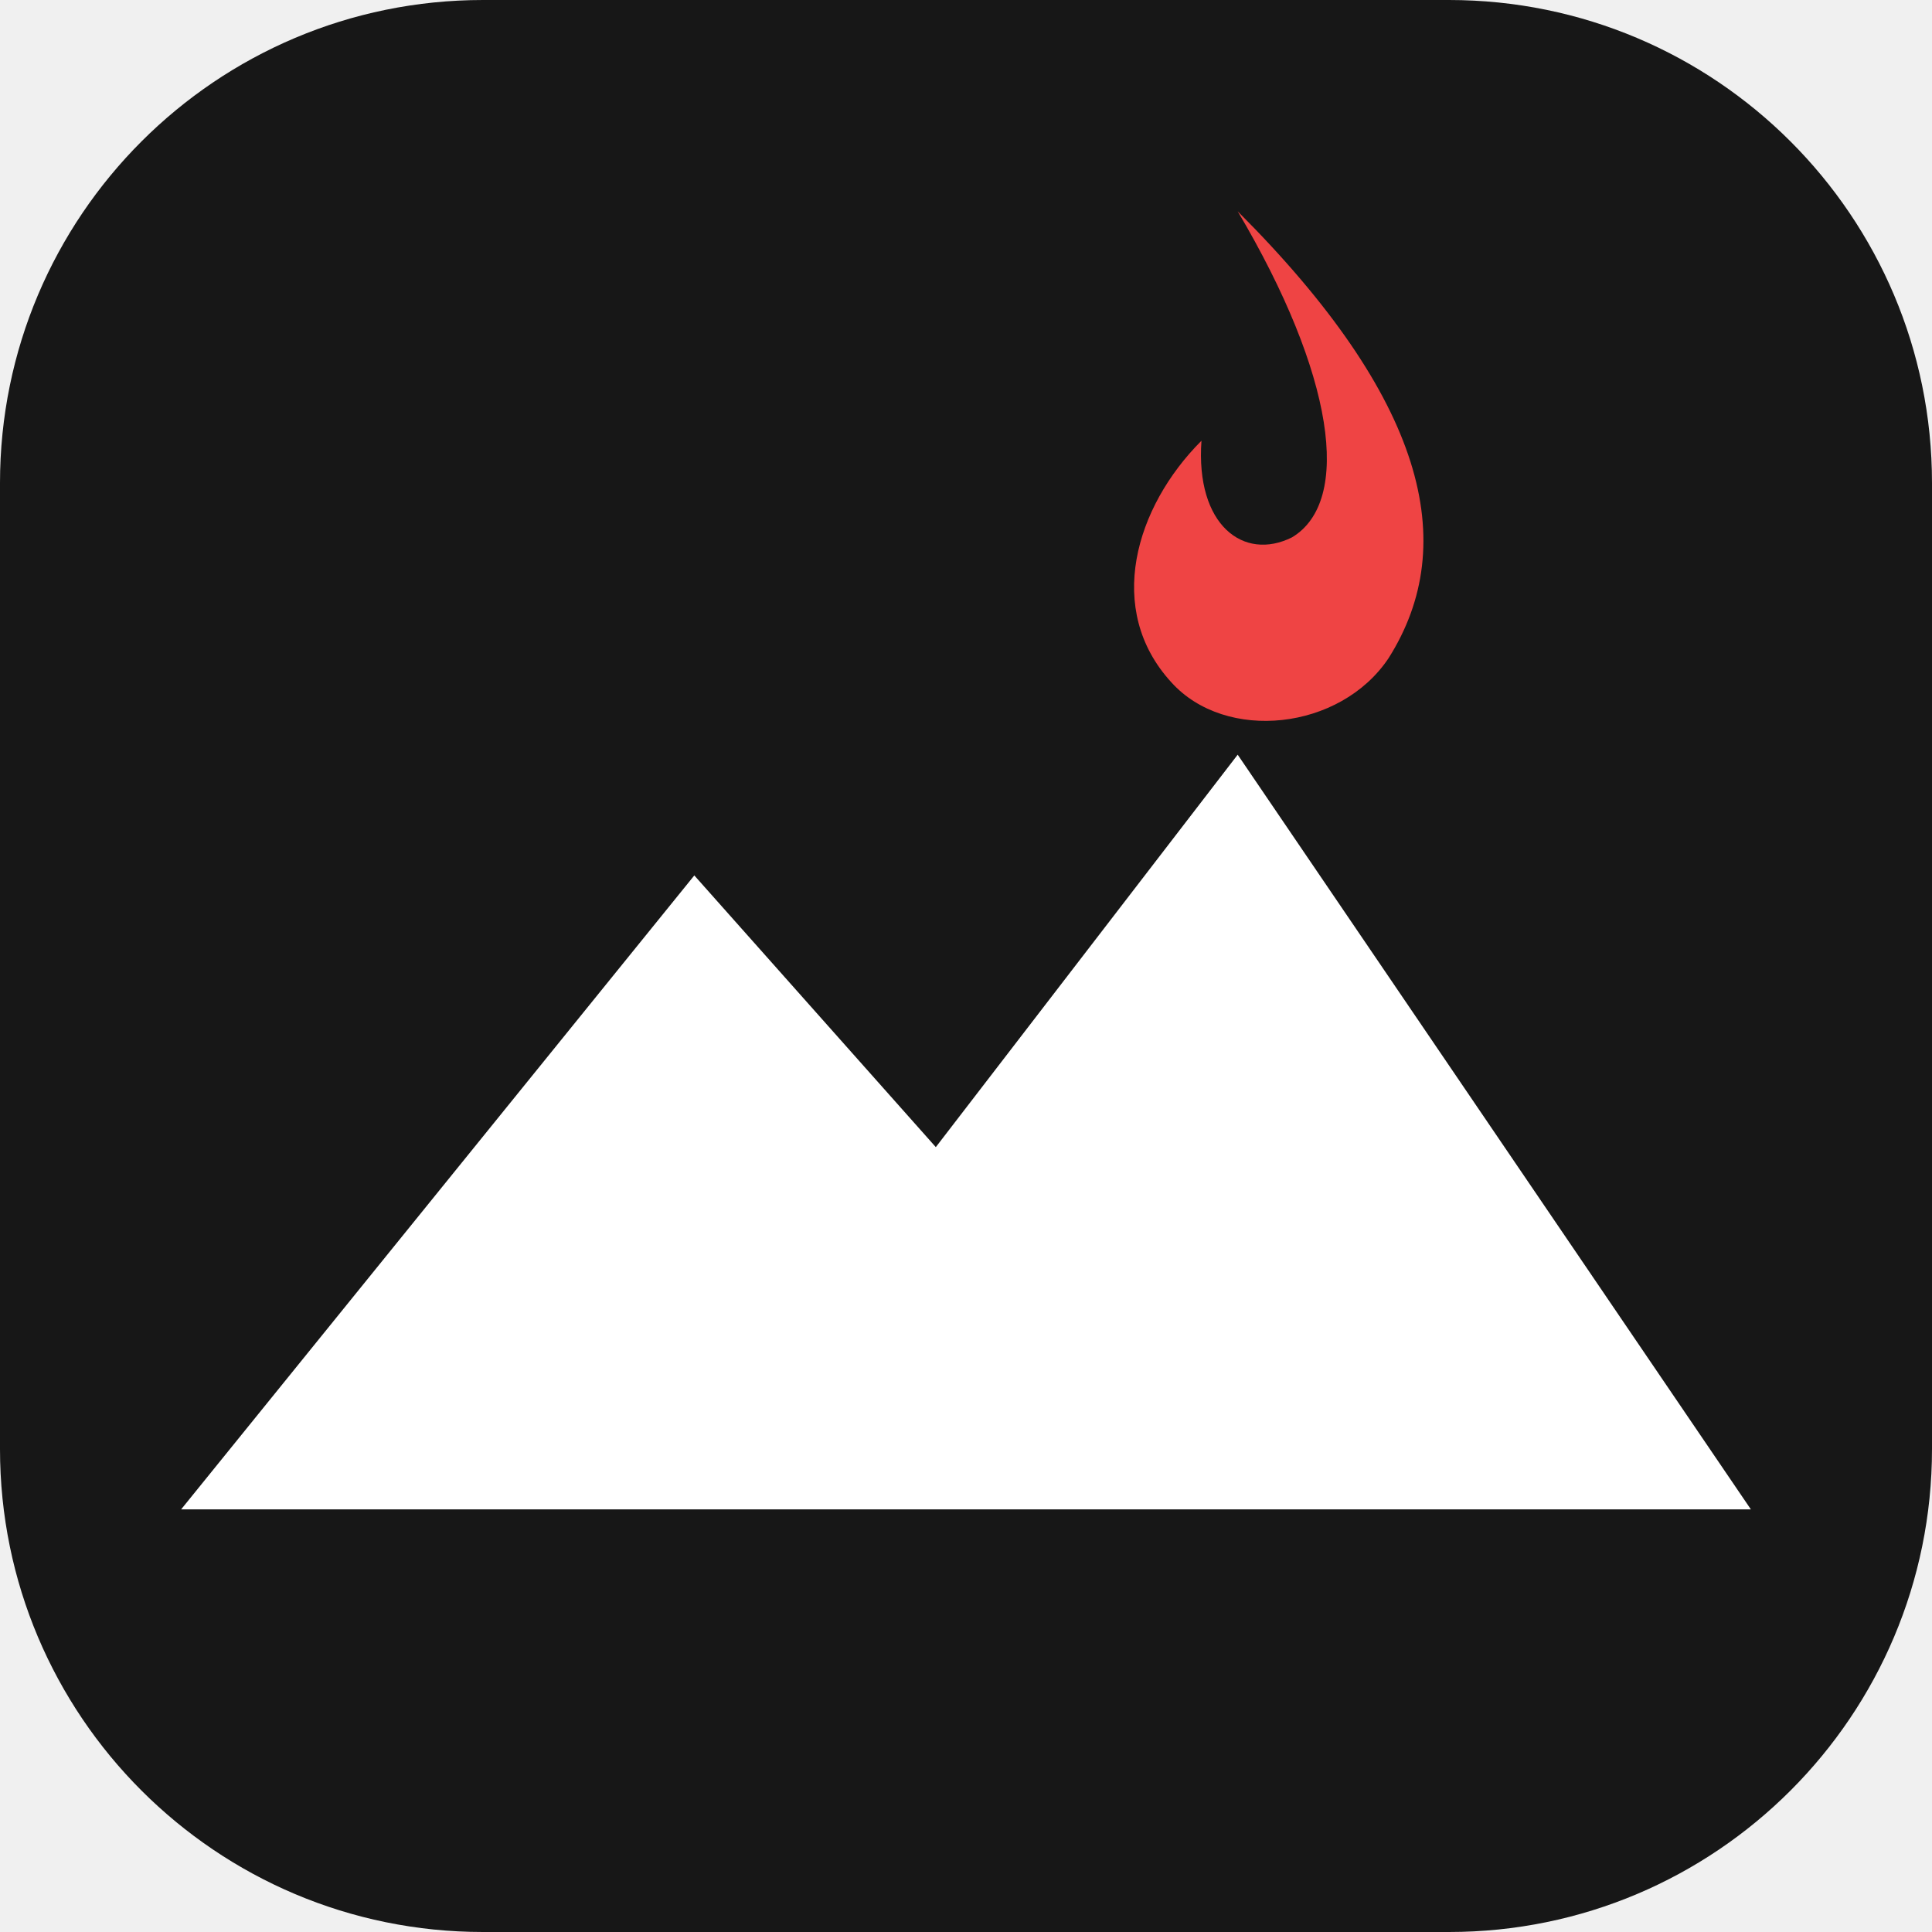
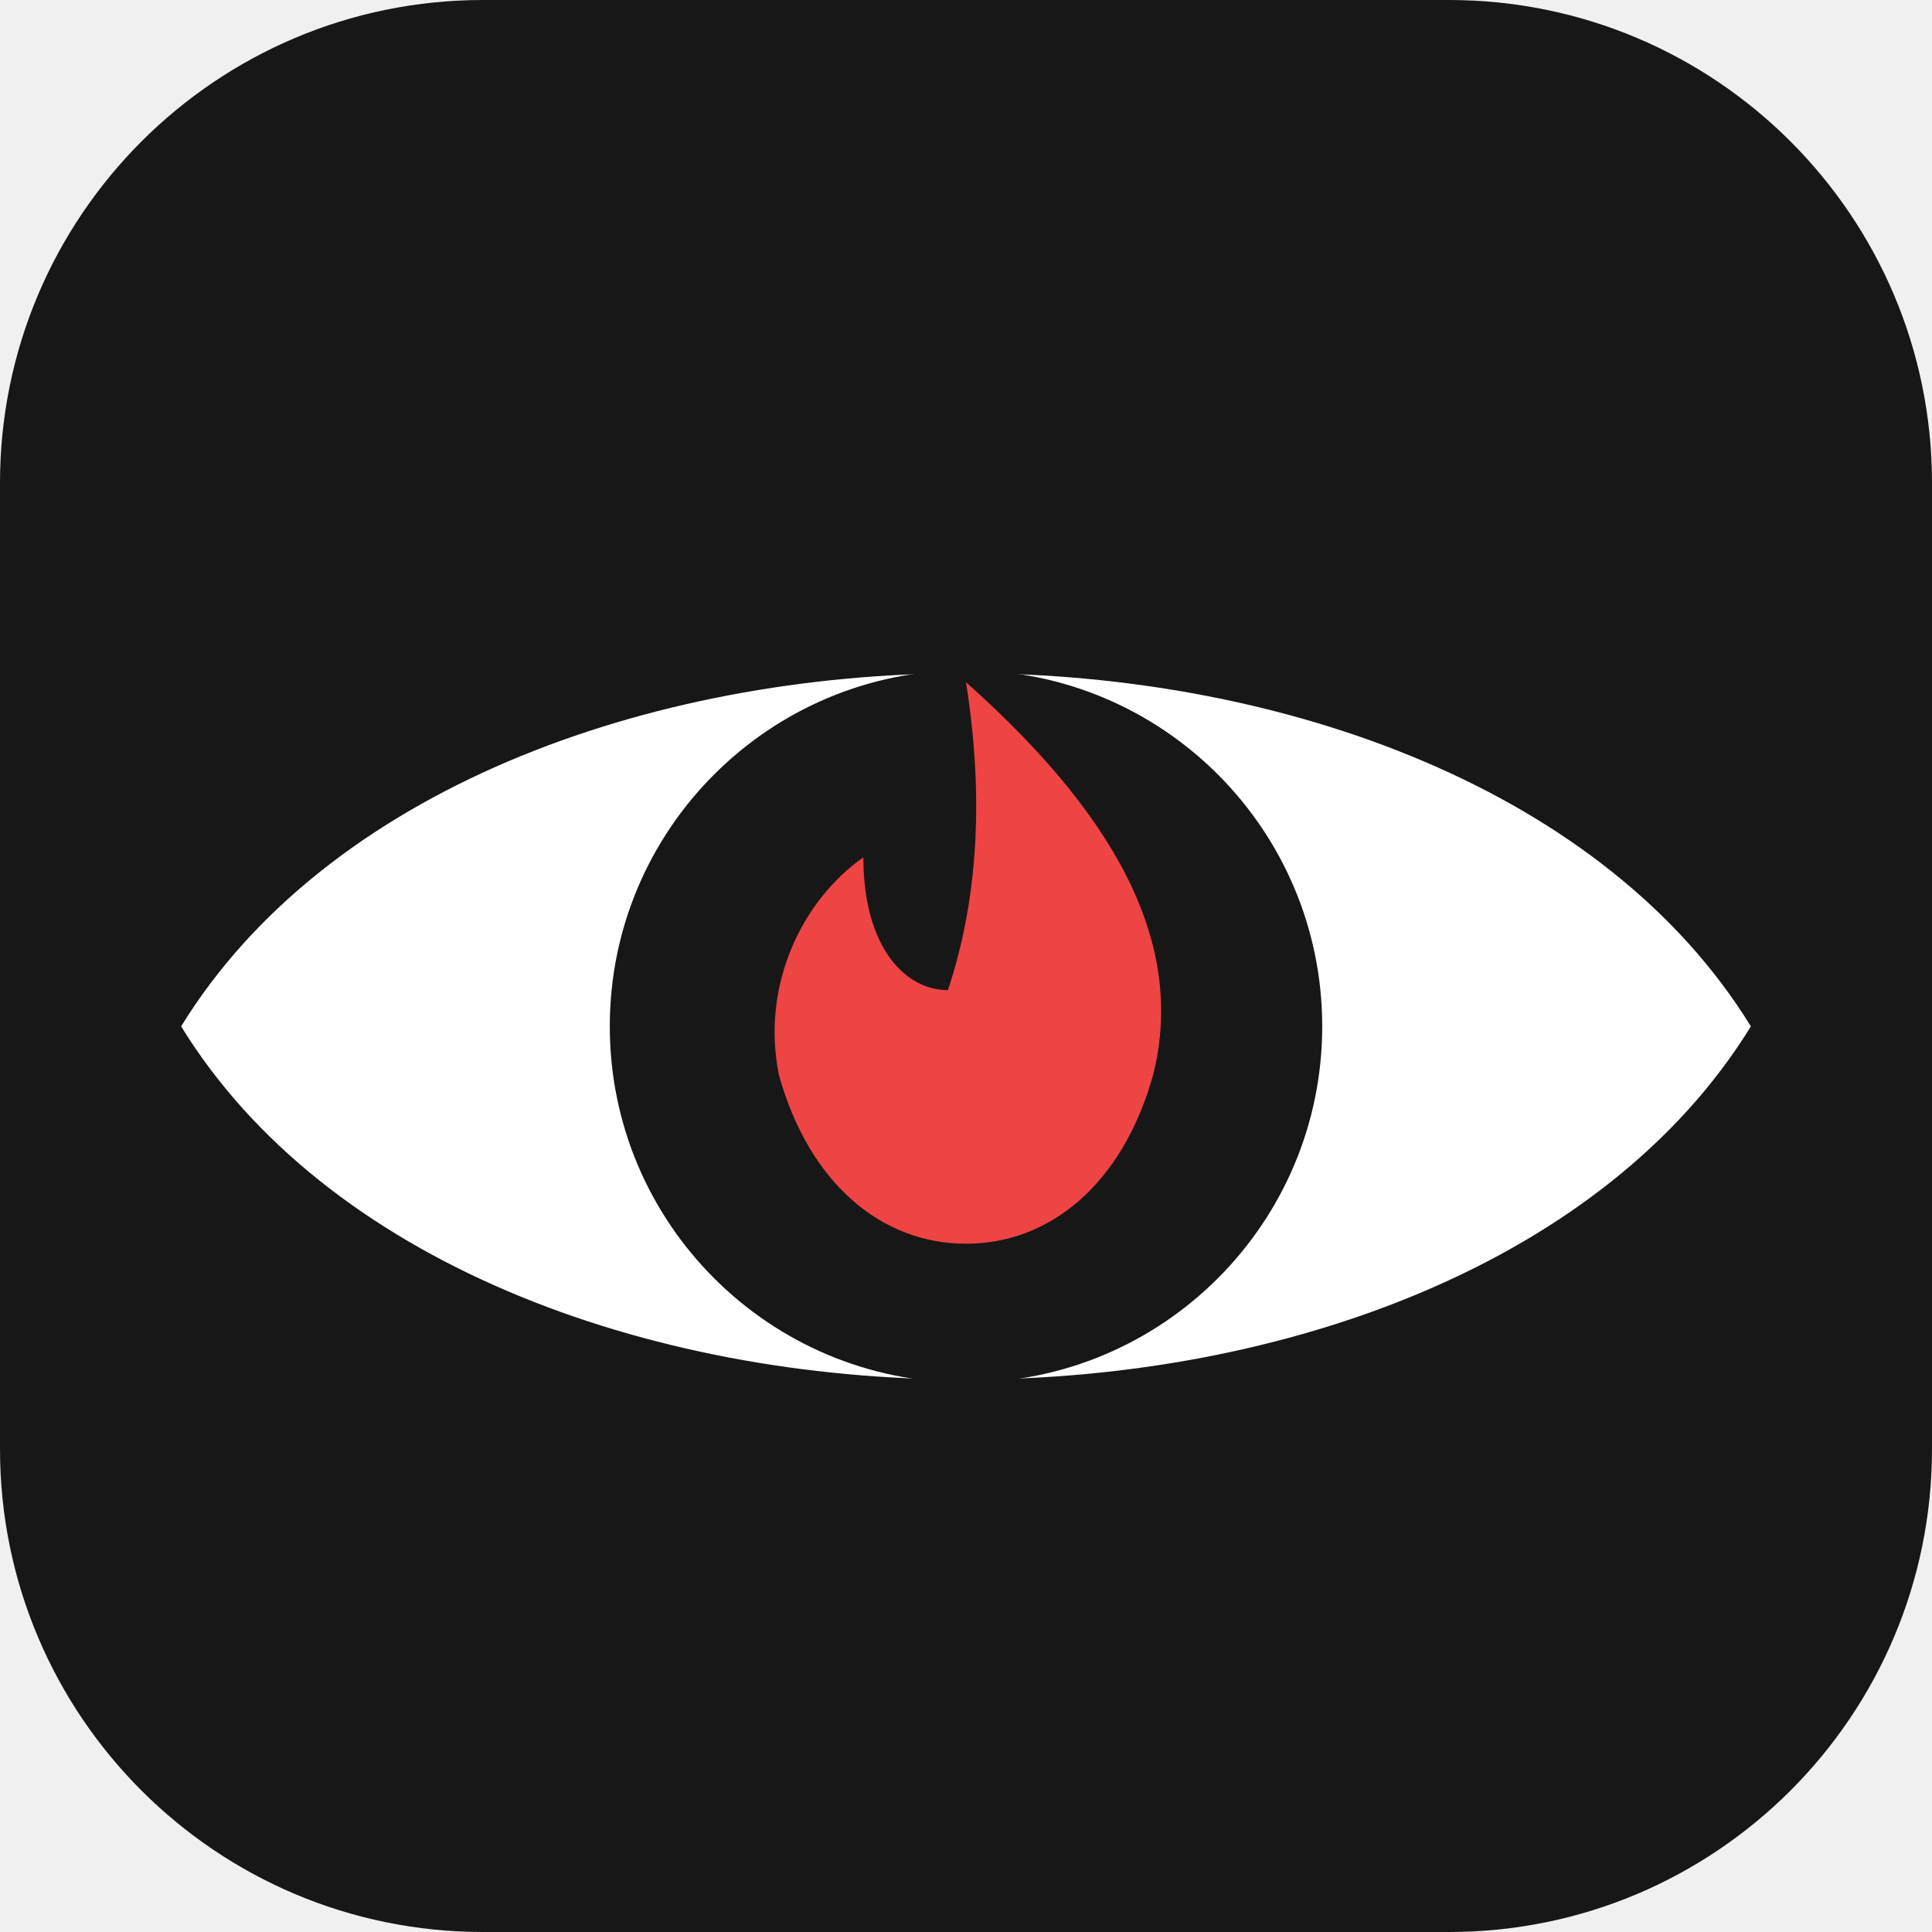
<svg xmlns="http://www.w3.org/2000/svg" viewBox="0 0 32 32">
  <rect width="32" height="32" rx="8" fill="#171717" />
-   <path d="M3 25 L11.5 14.5 L15.5 19 L20.5 12.5 L29 25 Z" fill="#ffffff" />
-   <path d="M20.5 3.5 C23.6 6.6 24.2 9 23 10.9 C22.2 12.1 20.3 12.3 19.4 11.3 C18.3 10.1 18.8 8.4 19.9 7.3 C19.8 8.7 20.6 9.3 21.4 8.9 C22.4 8.3 22.1 6.2 20.5 3.5 Z" fill="#ef4444" />
+   <path d="M3 17 C7.8 9.2 24.2 9.2 29 17 C24.2 24.8 7.8 24.8 3 17 Z" fill="#ffffff" />
+   <circle cx="16" cy="17" r="5.9" fill="#171717" />
+   <path d="M16 11.3 C18.7 13.7 19.6 15.8 19.1 17.8 C18.6 19.6 17.4 20.6 16 20.6 C14.6 20.6 13.4 19.6 12.9 17.8 C12.6 16.3 13.3 14.9 14.3 14.2 C14.3 15.7 15 16.4 15.7 16.4 C16.2 14.9 16.3 13.2 16 11.3 Z" fill="#ef4444" />
</svg>
